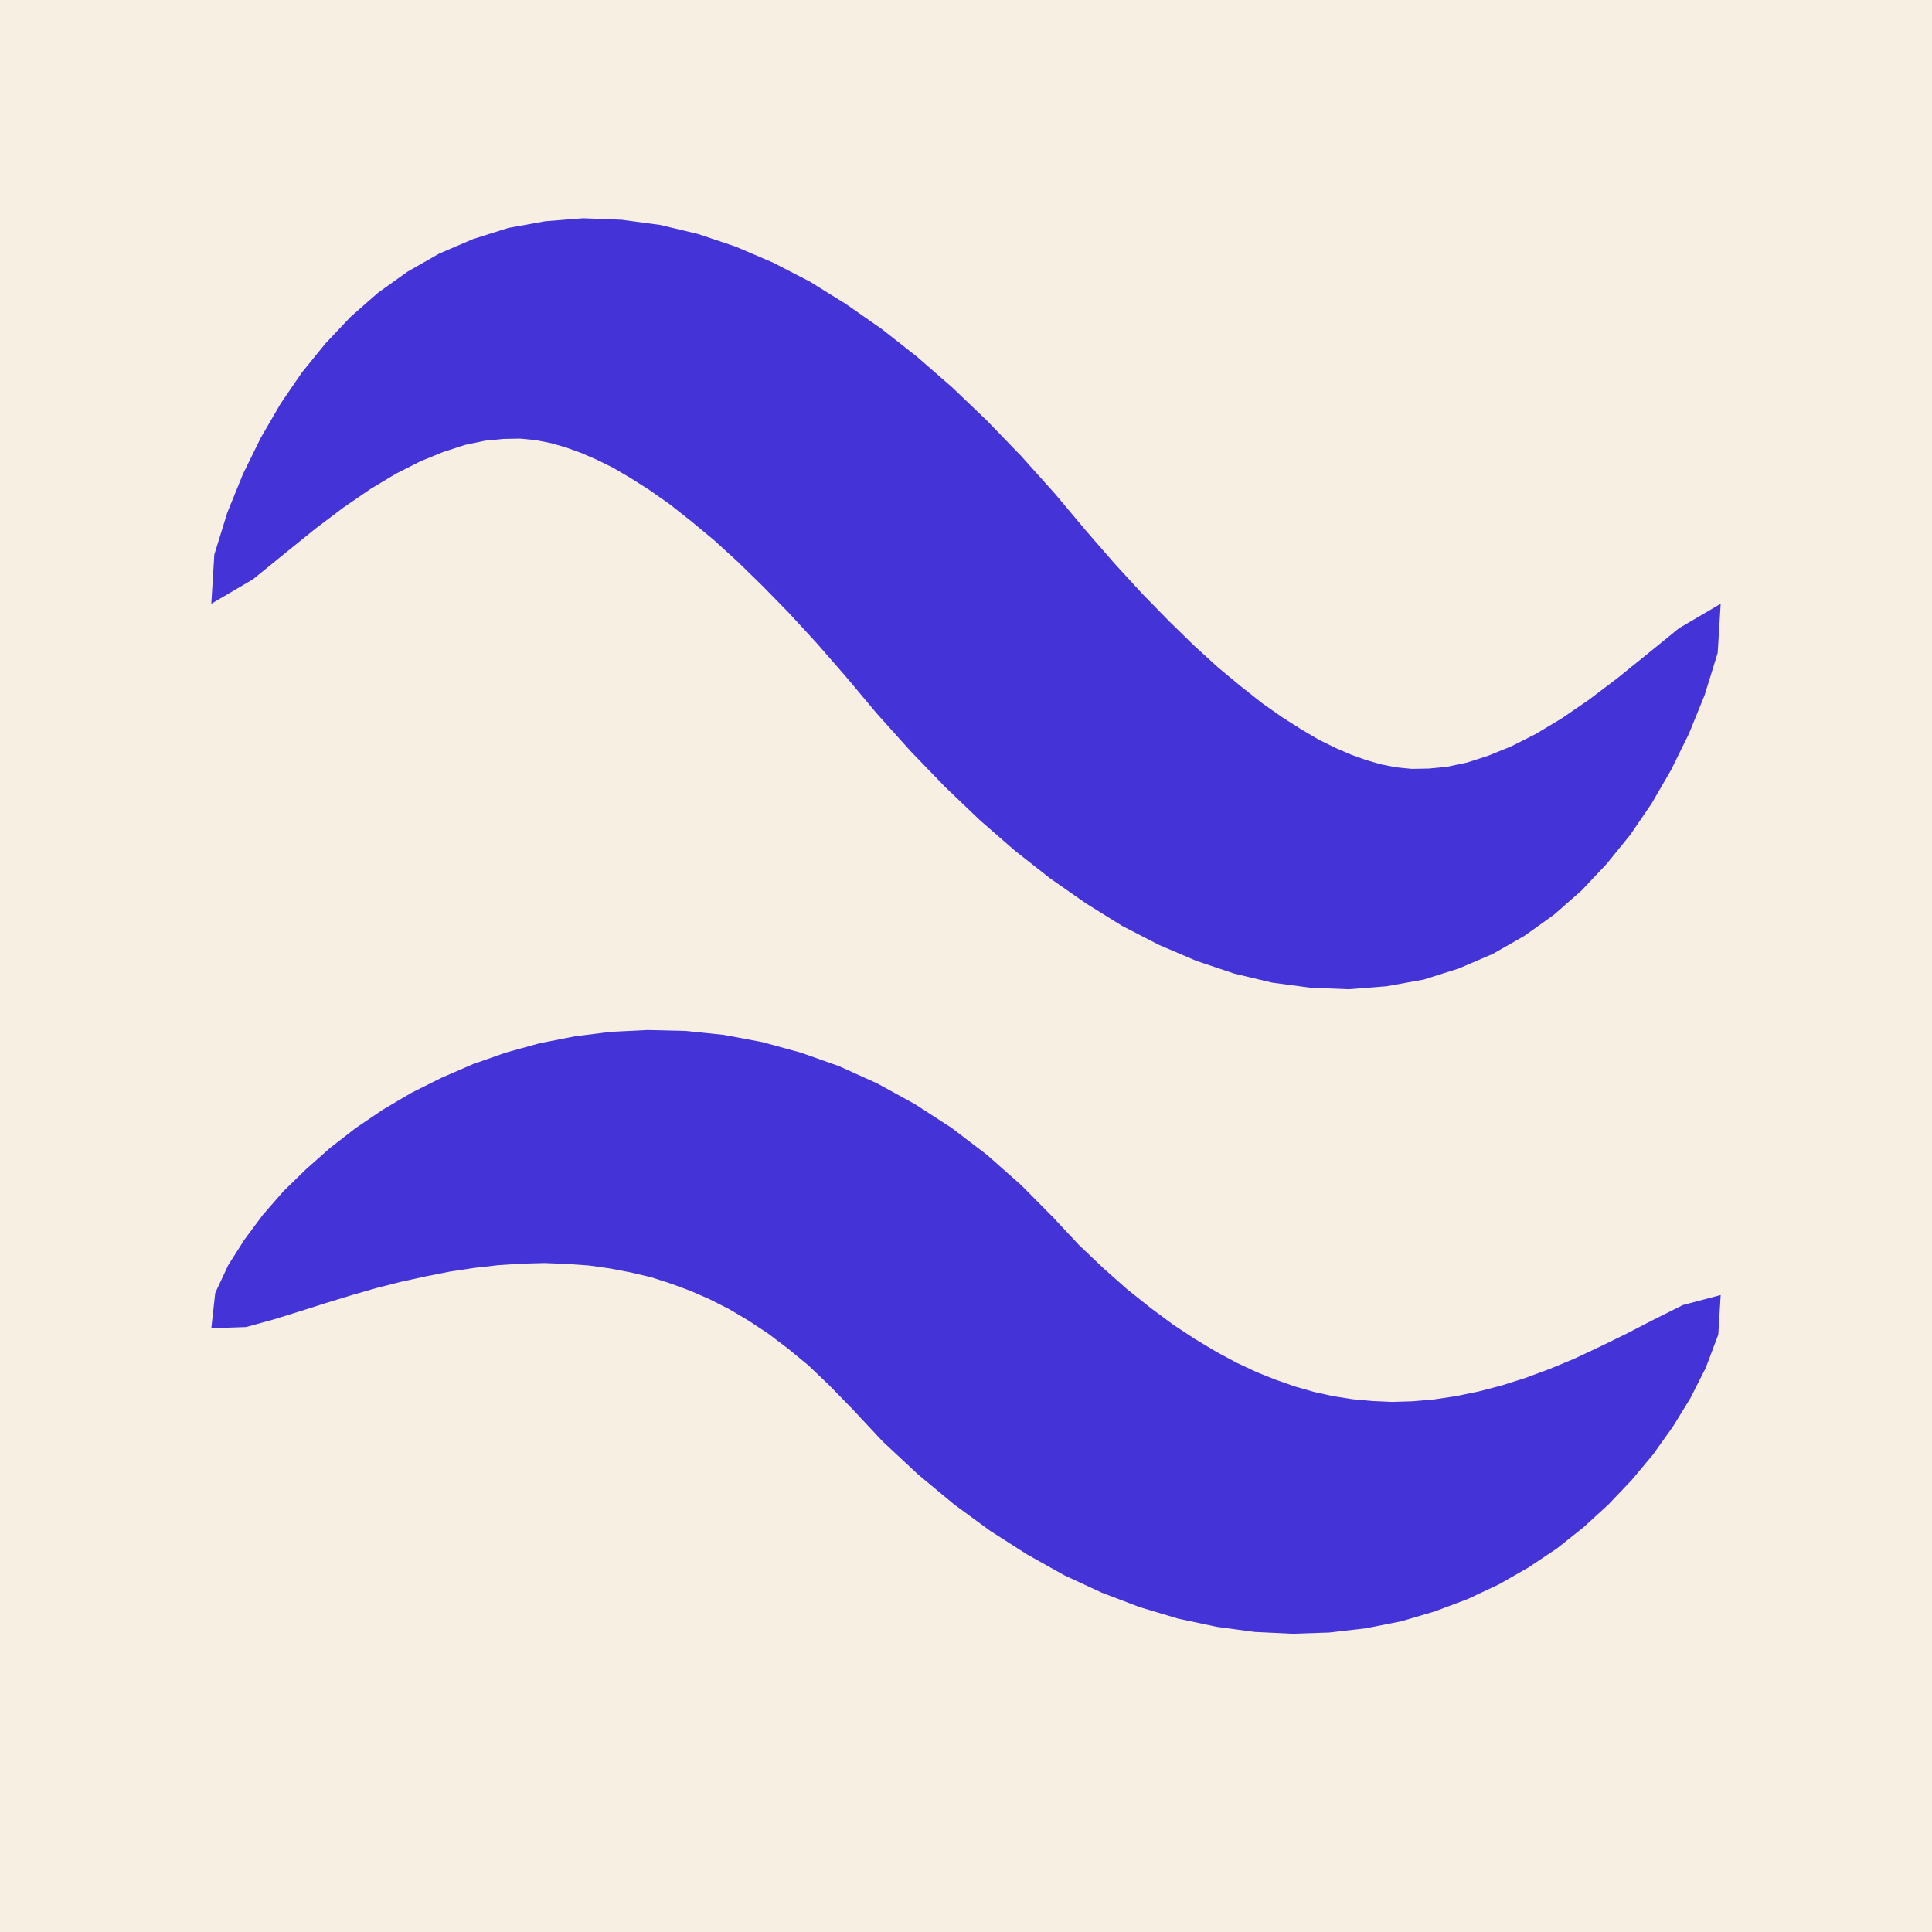
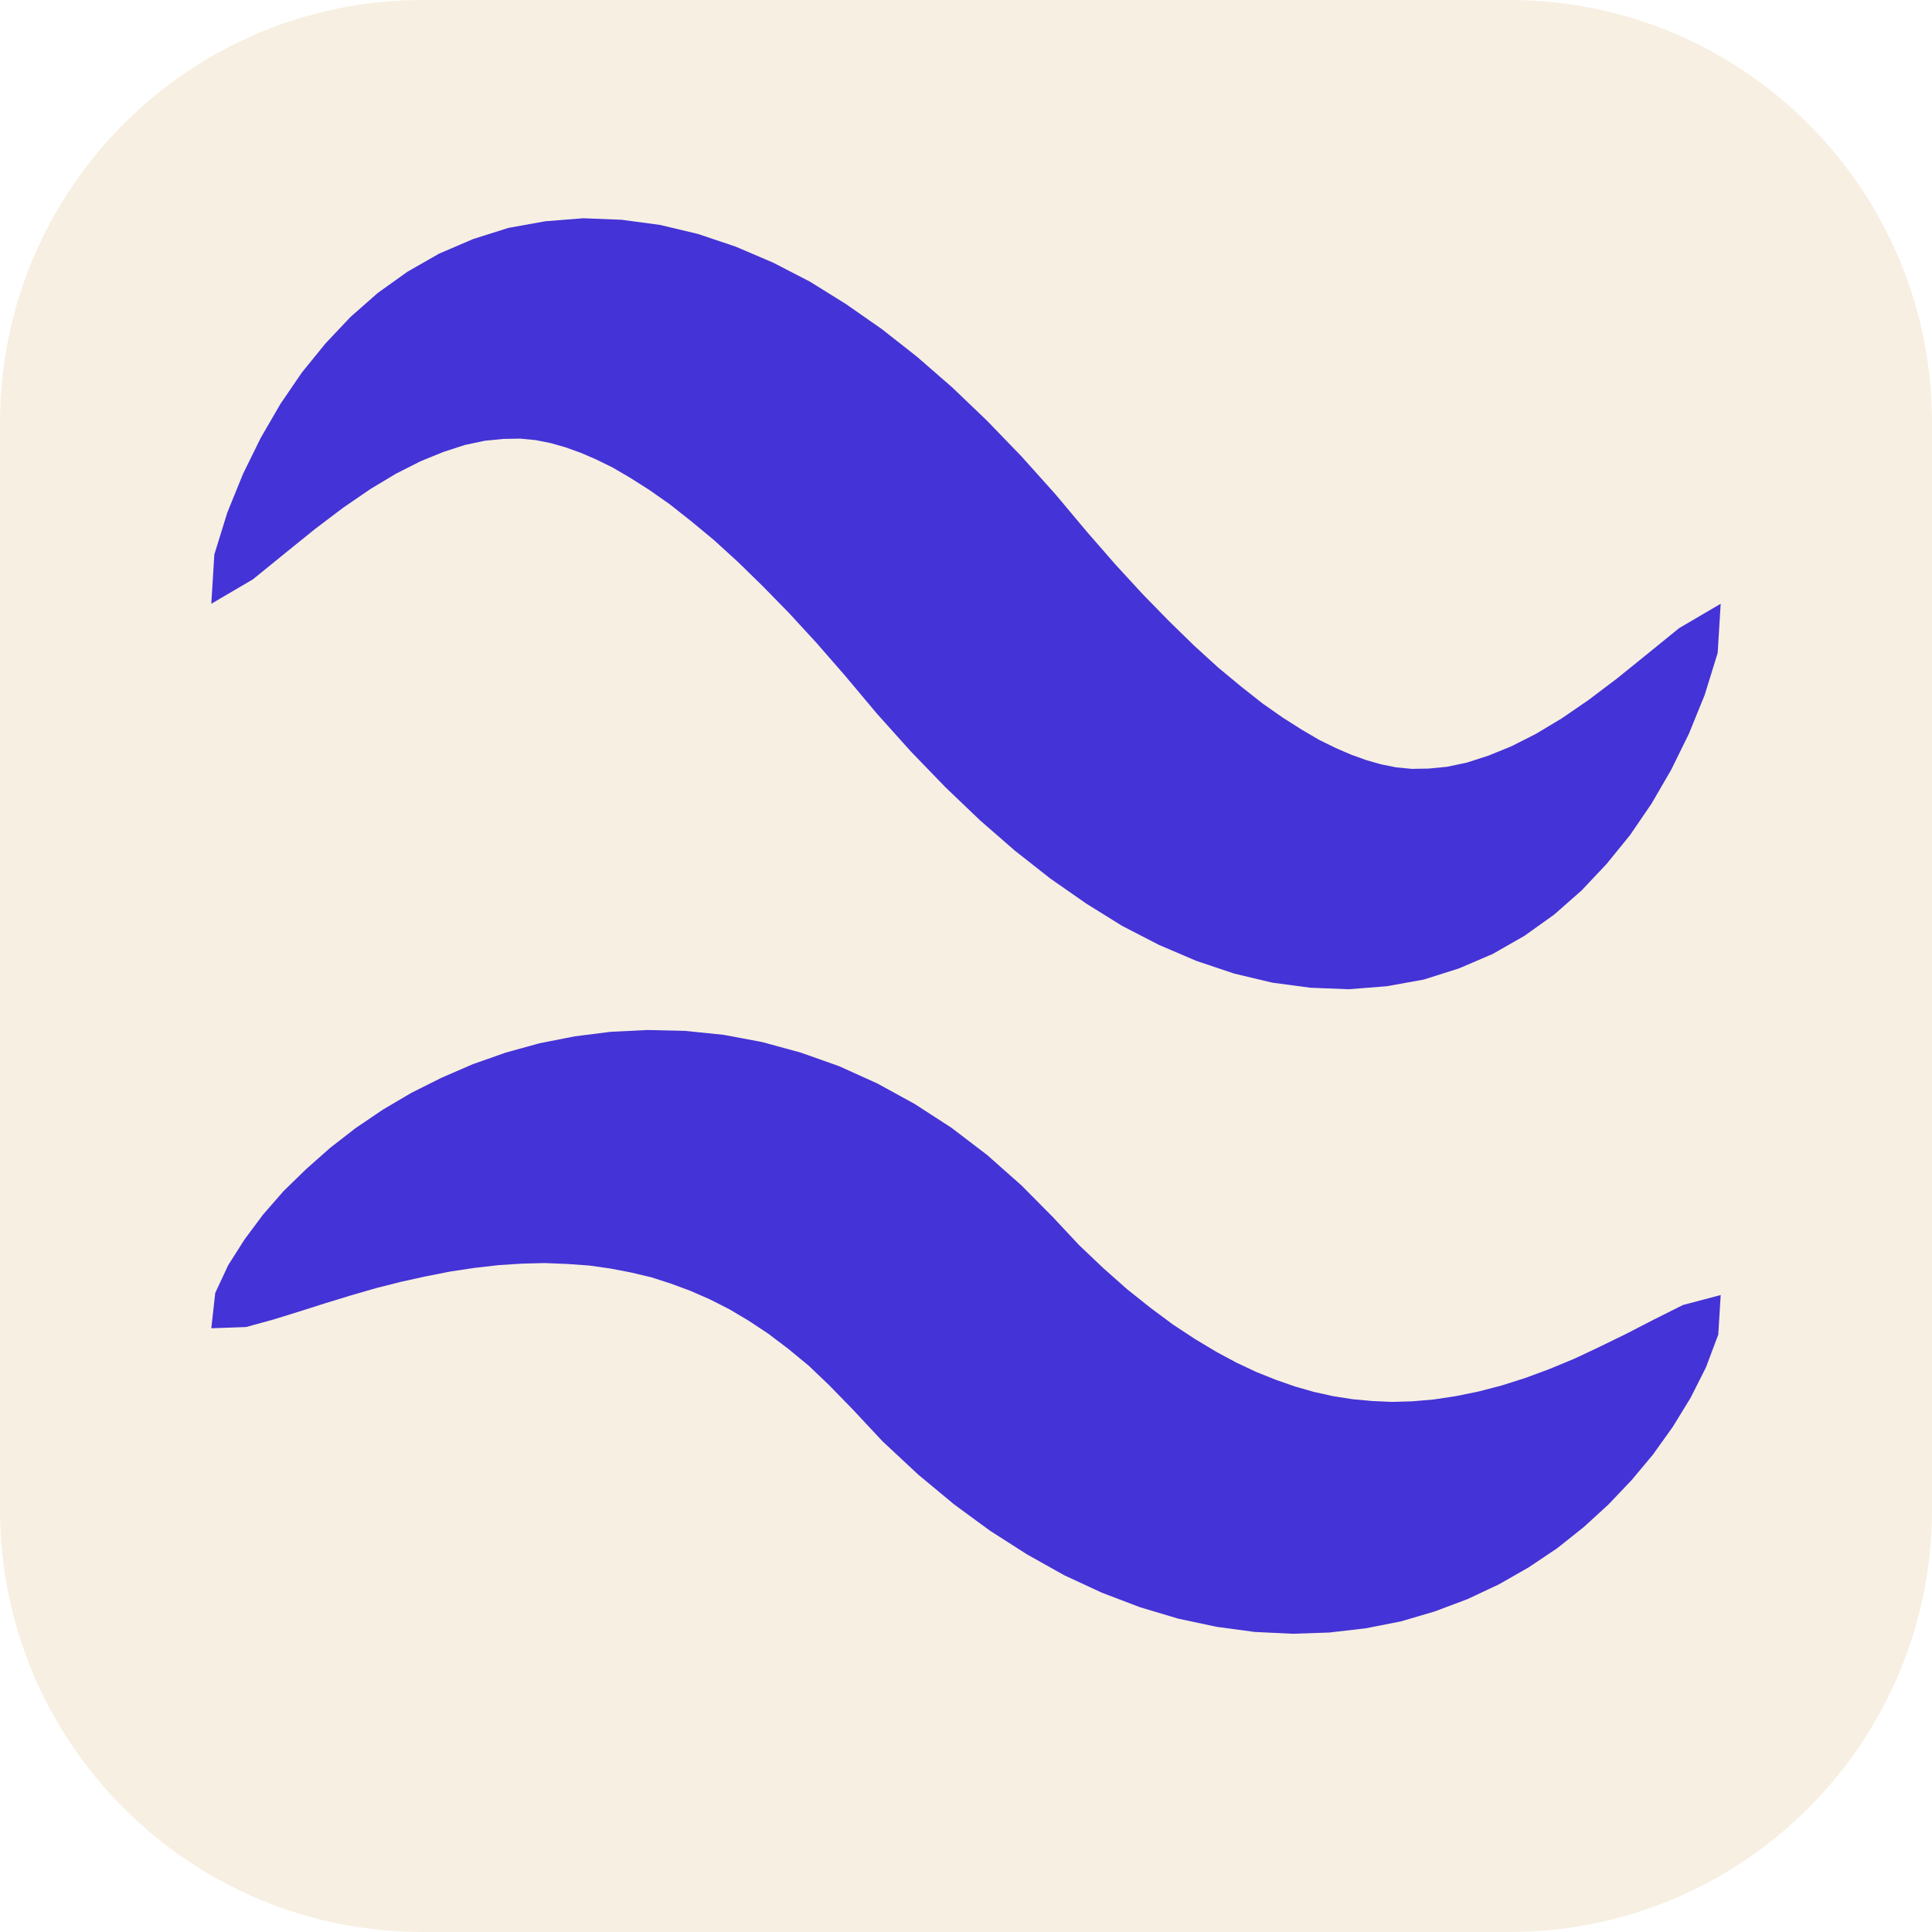
<svg xmlns="http://www.w3.org/2000/svg" viewBox="0 0 64 64" width="64" height="64">
-   <rect width="64" height="64" fill="#F7EFE1" />
+   <rect width="64" height="64" rx="14" ry="14" fill="#F7EFE1" />
  <path d="M 7 20 L 8.38 19.19 L 9.45 18.32 L 10.44 17.52 L 11.38 16.81 L 12.27 16.2 L 13.12 15.69 L 13.93 15.28 L 14.69 14.97 L 15.4 14.74 L 16.06 14.6 L 16.67 14.54 L 17.23 14.53 L 17.75 14.58 L 18.25 14.68 L 18.74 14.82 L 19.24 15 L 19.75 15.22 L 20.3 15.49 L 20.88 15.83 L 21.51 16.23 L 22.18 16.7 L 22.89 17.26 L 23.65 17.89 L 24.44 18.61 L 25.27 19.42 L 26.14 20.31 L 27.05 21.3 L 28 22.39 L 29.04 23.63 L 30.17 24.89 L 31.31 26.07 L 32.46 27.17 L 33.62 28.18 L 34.79 29.1 L 35.98 29.93 L 37.17 30.67 L 38.39 31.3 L 39.63 31.83 L 40.88 32.25 L 42.14 32.55 L 43.41 32.72 L 44.68 32.77 L 45.94 32.67 L 47.16 32.45 L 48.33 32.08 L 49.45 31.6 L 50.5 31 L 51.48 30.3 L 52.39 29.5 L 53.22 28.62 L 54 27.66 L 54.71 26.62 L 55.36 25.5 L 55.95 24.3 L 56.47 23.02 L 56.9 21.63 L 57 20 L 57 20 L 55.62 20.81 L 54.55 21.68 L 53.56 22.48 L 52.62 23.19 L 51.73 23.8 L 50.88 24.31 L 50.07 24.72 L 49.31 25.03 L 48.6 25.26 L 47.94 25.4 L 47.33 25.46 L 46.77 25.47 L 46.25 25.42 L 45.75 25.32 L 45.26 25.18 L 44.76 25 L 44.25 24.78 L 43.7 24.51 L 43.12 24.17 L 42.49 23.77 L 41.82 23.3 L 41.11 22.74 L 40.35 22.11 L 39.56 21.39 L 38.73 20.58 L 37.86 19.69 L 36.95 18.7 L 36 17.61 L 34.96 16.37 L 33.83 15.11 L 32.69 13.93 L 31.54 12.83 L 30.38 11.82 L 29.21 10.9 L 28.02 10.07 L 26.83 9.33 L 25.61 8.7 L 24.37 8.17 L 23.12 7.75 L 21.86 7.45 L 20.59 7.28 L 19.32 7.23 L 18.06 7.33 L 16.84 7.55 L 15.67 7.92 L 14.55 8.4 L 13.5 9 L 12.52 9.7 L 11.61 10.5 L 10.78 11.38 L 10 12.34 L 9.29 13.38 L 8.64 14.5 L 8.05 15.7 L 7.53 16.98 L 7.1 18.37 L 7 20 Z" fill="#4433D6" />
  <path d="M 7 44 L 8.15 43.96 L 9.06 43.71 L 9.93 43.44 L 10.78 43.17 L 11.63 42.91 L 12.46 42.67 L 13.29 42.46 L 14.11 42.28 L 14.92 42.12 L 15.72 42 L 16.51 41.91 L 17.28 41.86 L 18.04 41.84 L 18.78 41.87 L 19.5 41.92 L 20.21 42.02 L 20.89 42.15 L 21.57 42.31 L 22.22 42.52 L 22.87 42.76 L 23.51 43.04 L 24.16 43.37 L 24.8 43.75 L 25.45 44.18 L 26.11 44.68 L 26.79 45.24 L 27.47 45.89 L 28.24 46.68 L 29.24 47.75 L 30.42 48.85 L 31.6 49.83 L 32.8 50.71 L 34.02 51.49 L 35.25 52.18 L 36.5 52.76 L 37.76 53.24 L 39.03 53.62 L 40.3 53.89 L 41.56 54.06 L 42.81 54.12 L 44.03 54.08 L 45.24 53.94 L 46.41 53.71 L 47.53 53.38 L 48.62 52.97 L 49.66 52.48 L 50.64 51.92 L 51.58 51.29 L 52.46 50.59 L 53.28 49.84 L 54.05 49.03 L 54.76 48.18 L 55.41 47.27 L 56 46.31 L 56.51 45.3 L 56.92 44.21 L 57 42.9 L 57 42.9 L 55.75 43.23 L 54.79 43.71 L 53.88 44.18 L 53 44.61 L 52.15 45.01 L 51.33 45.35 L 50.52 45.65 L 49.73 45.9 L 48.96 46.1 L 48.22 46.25 L 47.49 46.36 L 46.79 46.42 L 46.11 46.44 L 45.45 46.41 L 44.8 46.35 L 44.16 46.25 L 43.53 46.11 L 42.9 45.93 L 42.27 45.71 L 41.62 45.45 L 40.96 45.14 L 40.29 44.78 L 39.59 44.36 L 38.86 43.88 L 38.12 43.33 L 37.34 42.71 L 36.55 42.01 L 35.75 41.25 L 34.88 40.32 L 33.84 39.27 L 32.7 38.26 L 31.52 37.36 L 30.3 36.57 L 29.06 35.89 L 27.8 35.32 L 26.53 34.87 L 25.25 34.52 L 23.97 34.28 L 22.7 34.15 L 21.45 34.12 L 20.23 34.18 L 19.04 34.33 L 17.87 34.56 L 16.75 34.87 L 15.67 35.25 L 14.63 35.7 L 13.63 36.2 L 12.68 36.76 L 11.78 37.37 L 10.93 38.03 L 10.14 38.73 L 9.39 39.46 L 8.71 40.24 L 8.1 41.06 L 7.56 41.91 L 7.13 42.83 L 7 44 Z" fill="#4433D6" />
</svg>
